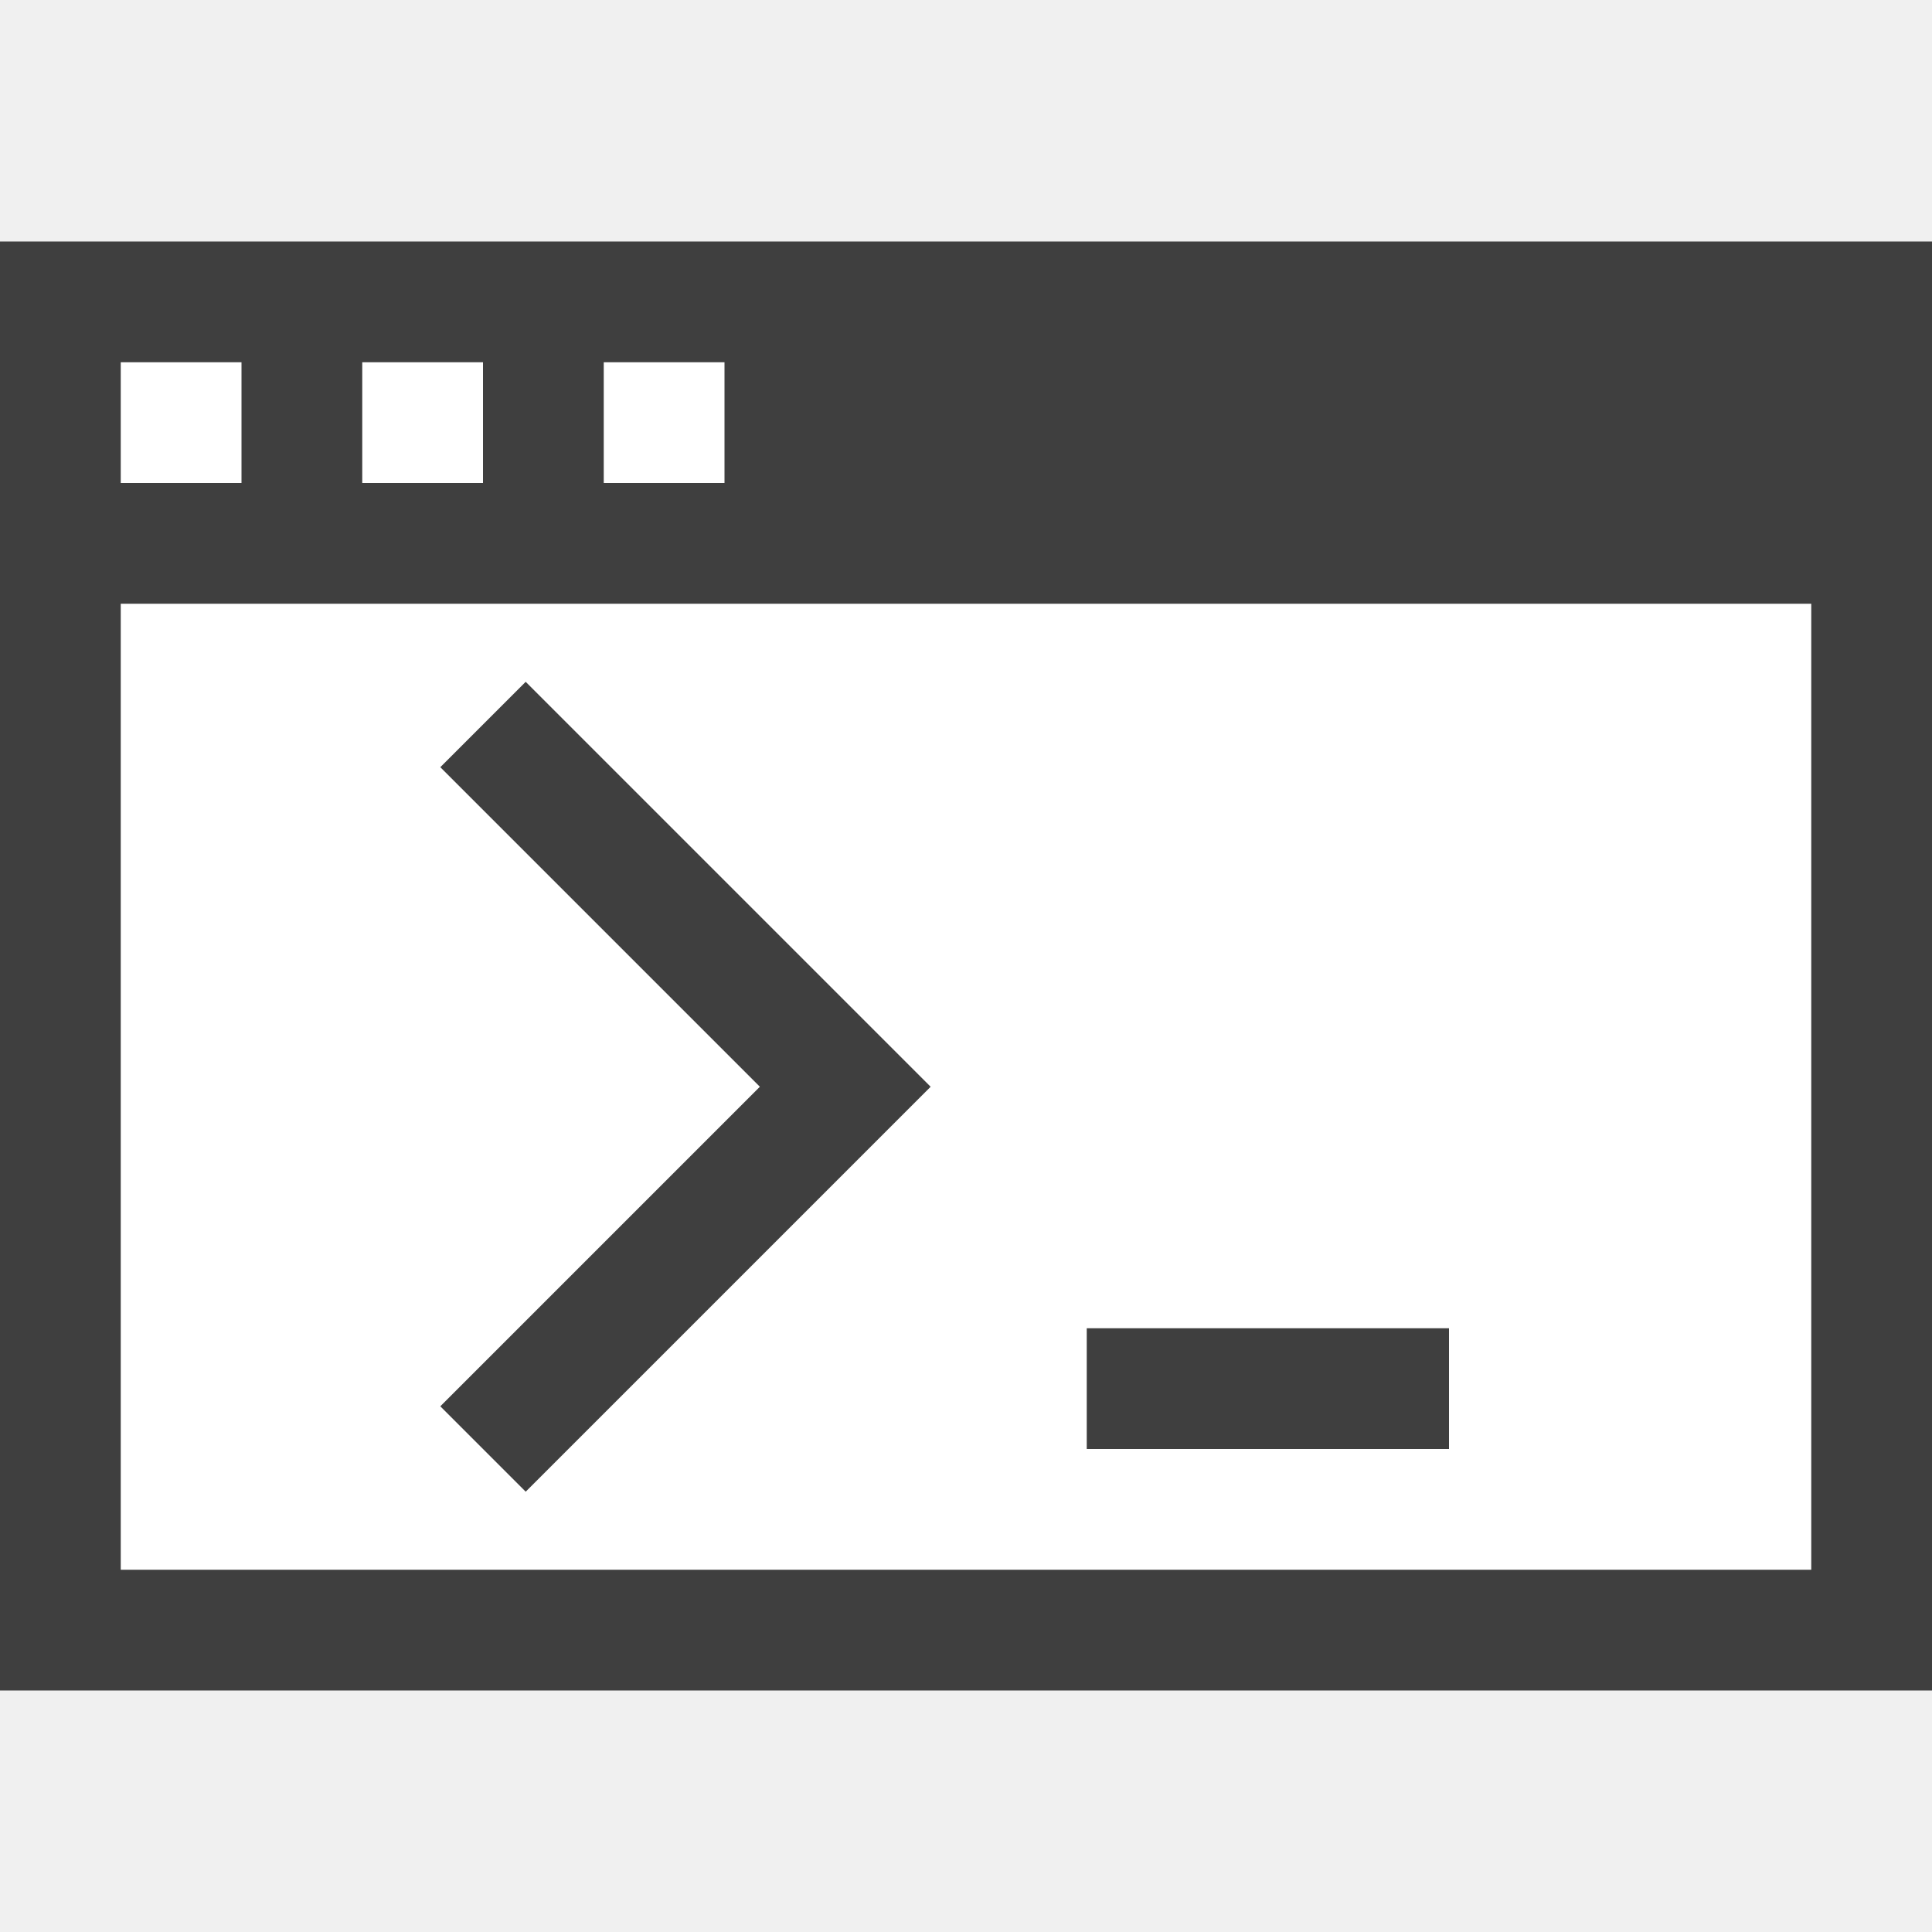
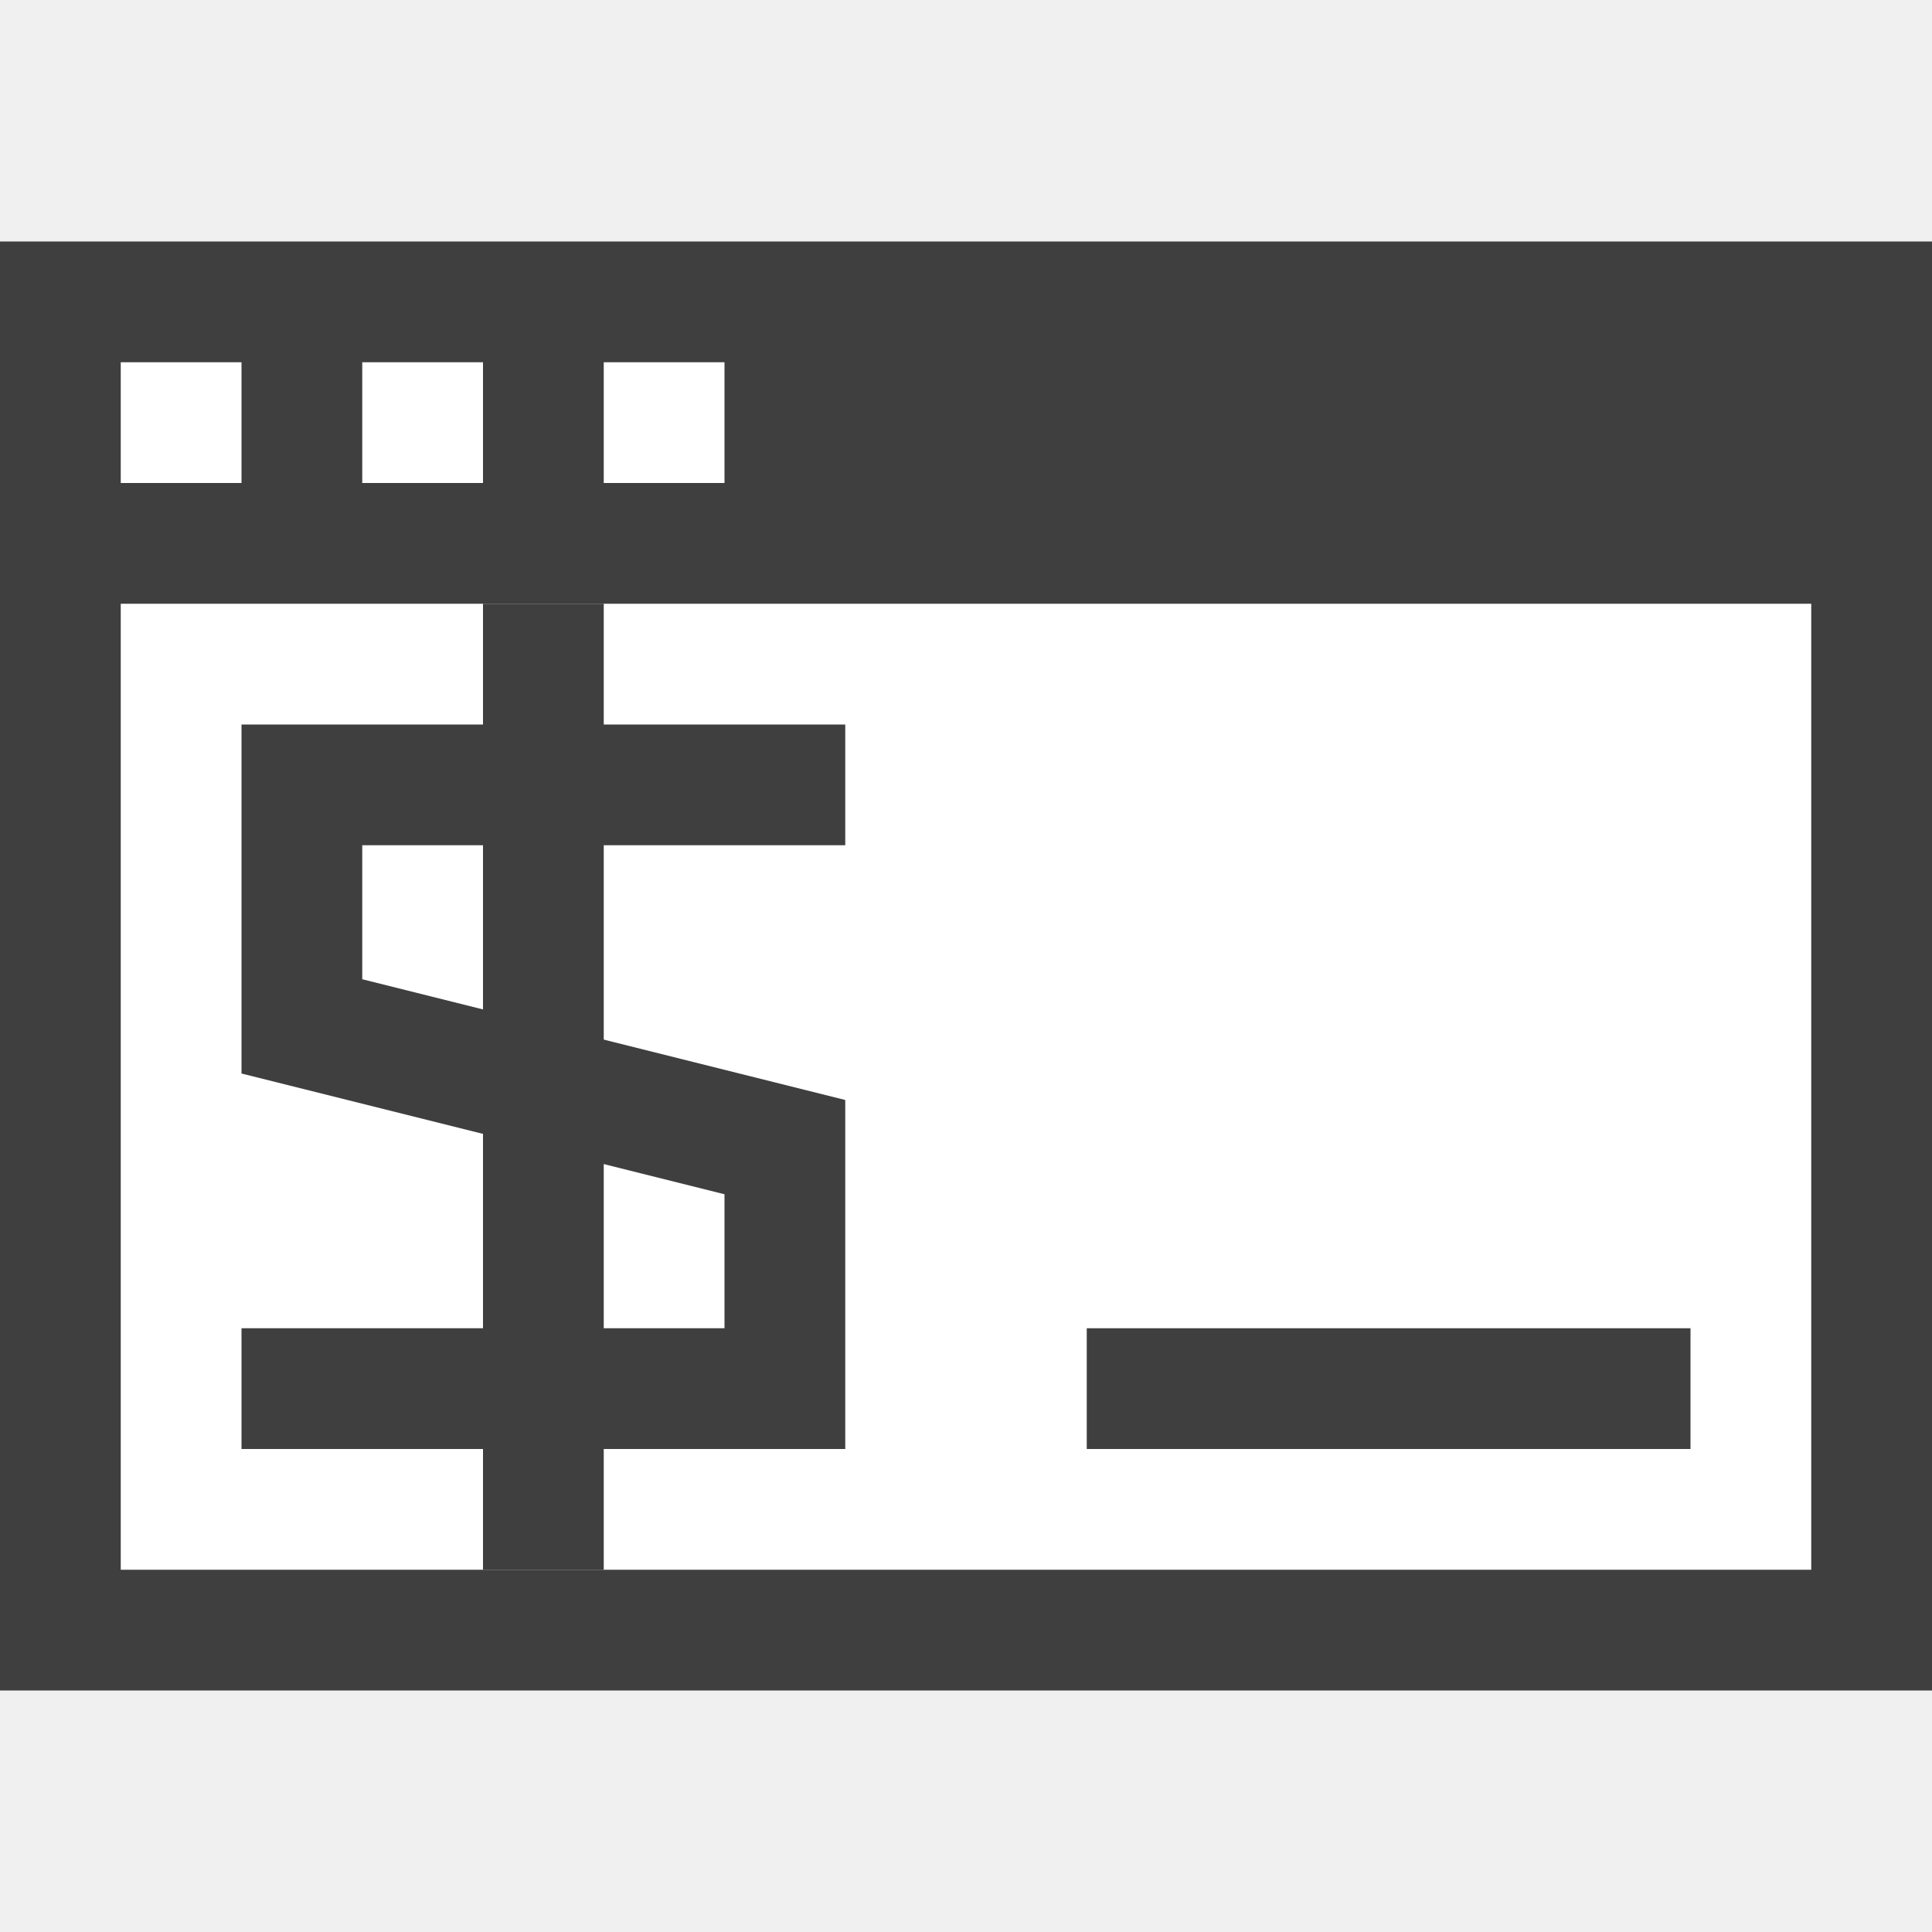
<svg xmlns="http://www.w3.org/2000/svg" version="1.1" width="320" height="320">
  <rect x="0" y="40" width="320" height="240" fill="#3f3f3f" />
  <g fill="#fff">
    <rect x="20" y="100" width="280" height="160" />
    <rect x="20" y="60" width="20" height="20" />
    <rect x="60" y="60" width="20" height="20" />
    <rect x="100" y="60" width="20" height="20" />
  </g>
  <g fill="none" stroke="#3f3f3f" stroke-width="20">
-     <polyline points="80,120 140,180 80,240" />
-     <line x1="180" y1="230" x2="240" y2="230" />
+     <polyline points="140,130 50,130 50,170 130,190 130,230 40,230" />
+     <line x1="90" y1="100" x2="90" y2="260" />
+     <line x1="180" y1="230" x2="280" y2="230" />
  </g>
</svg>
